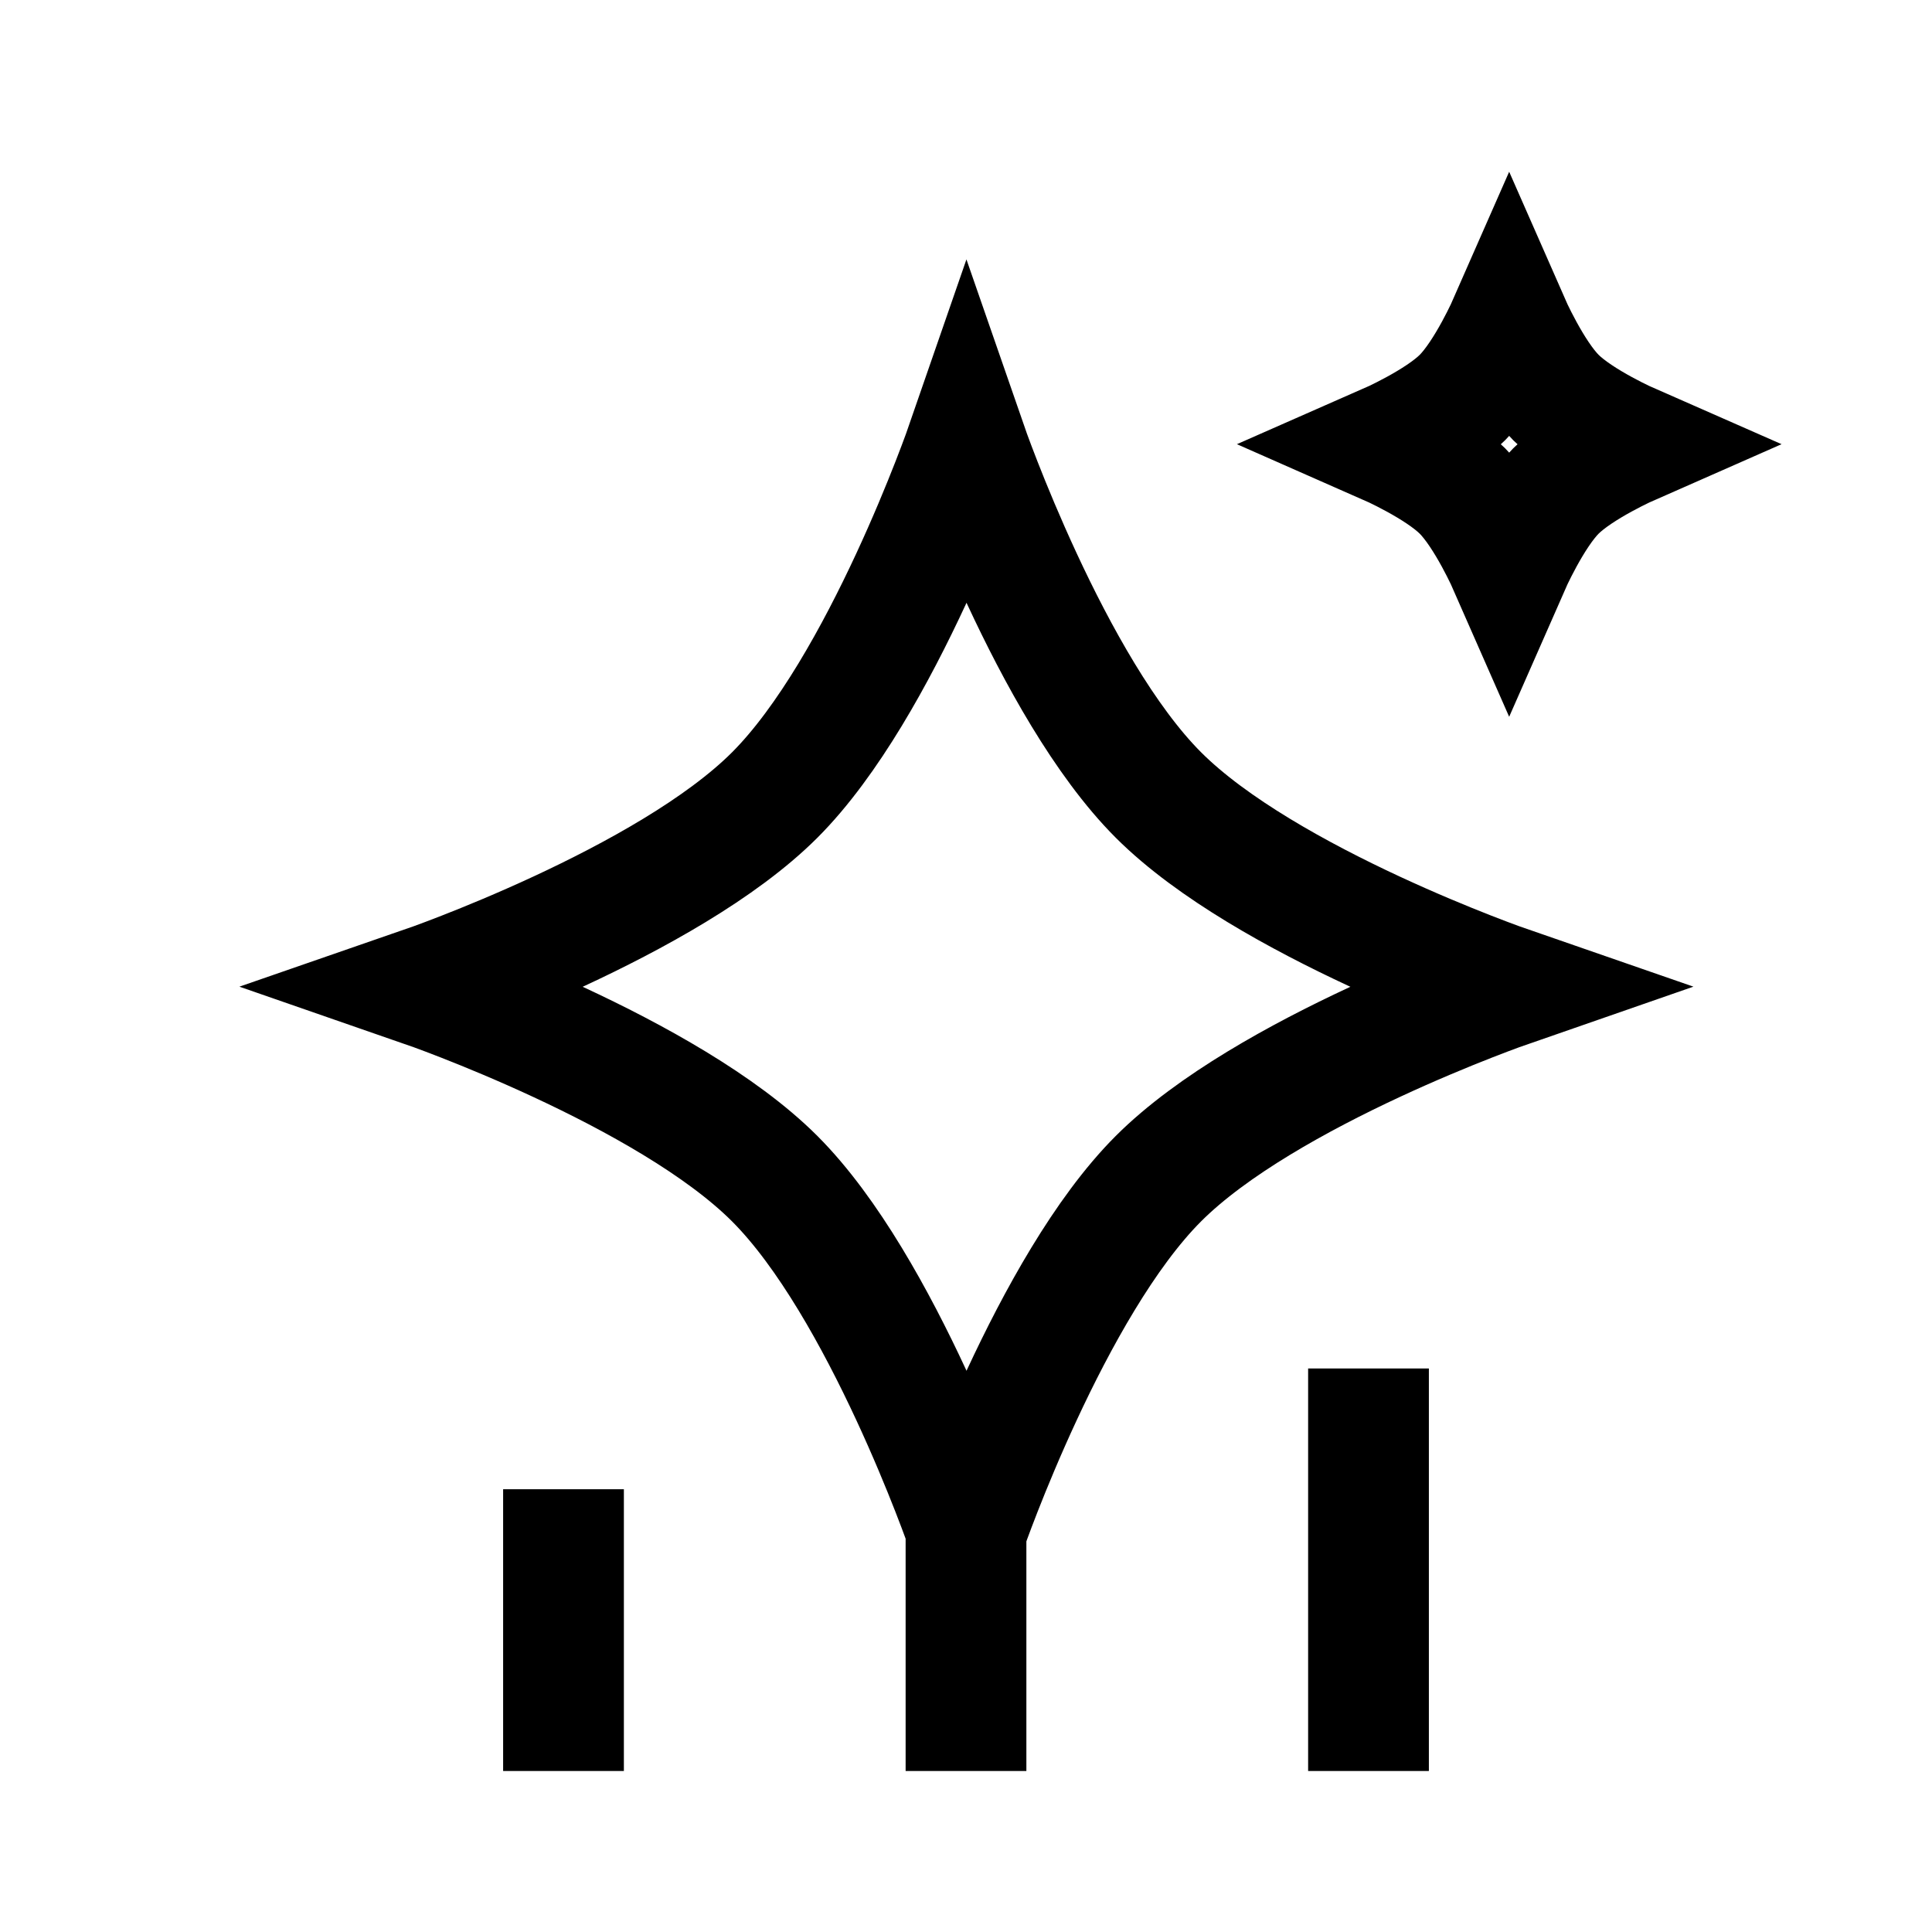
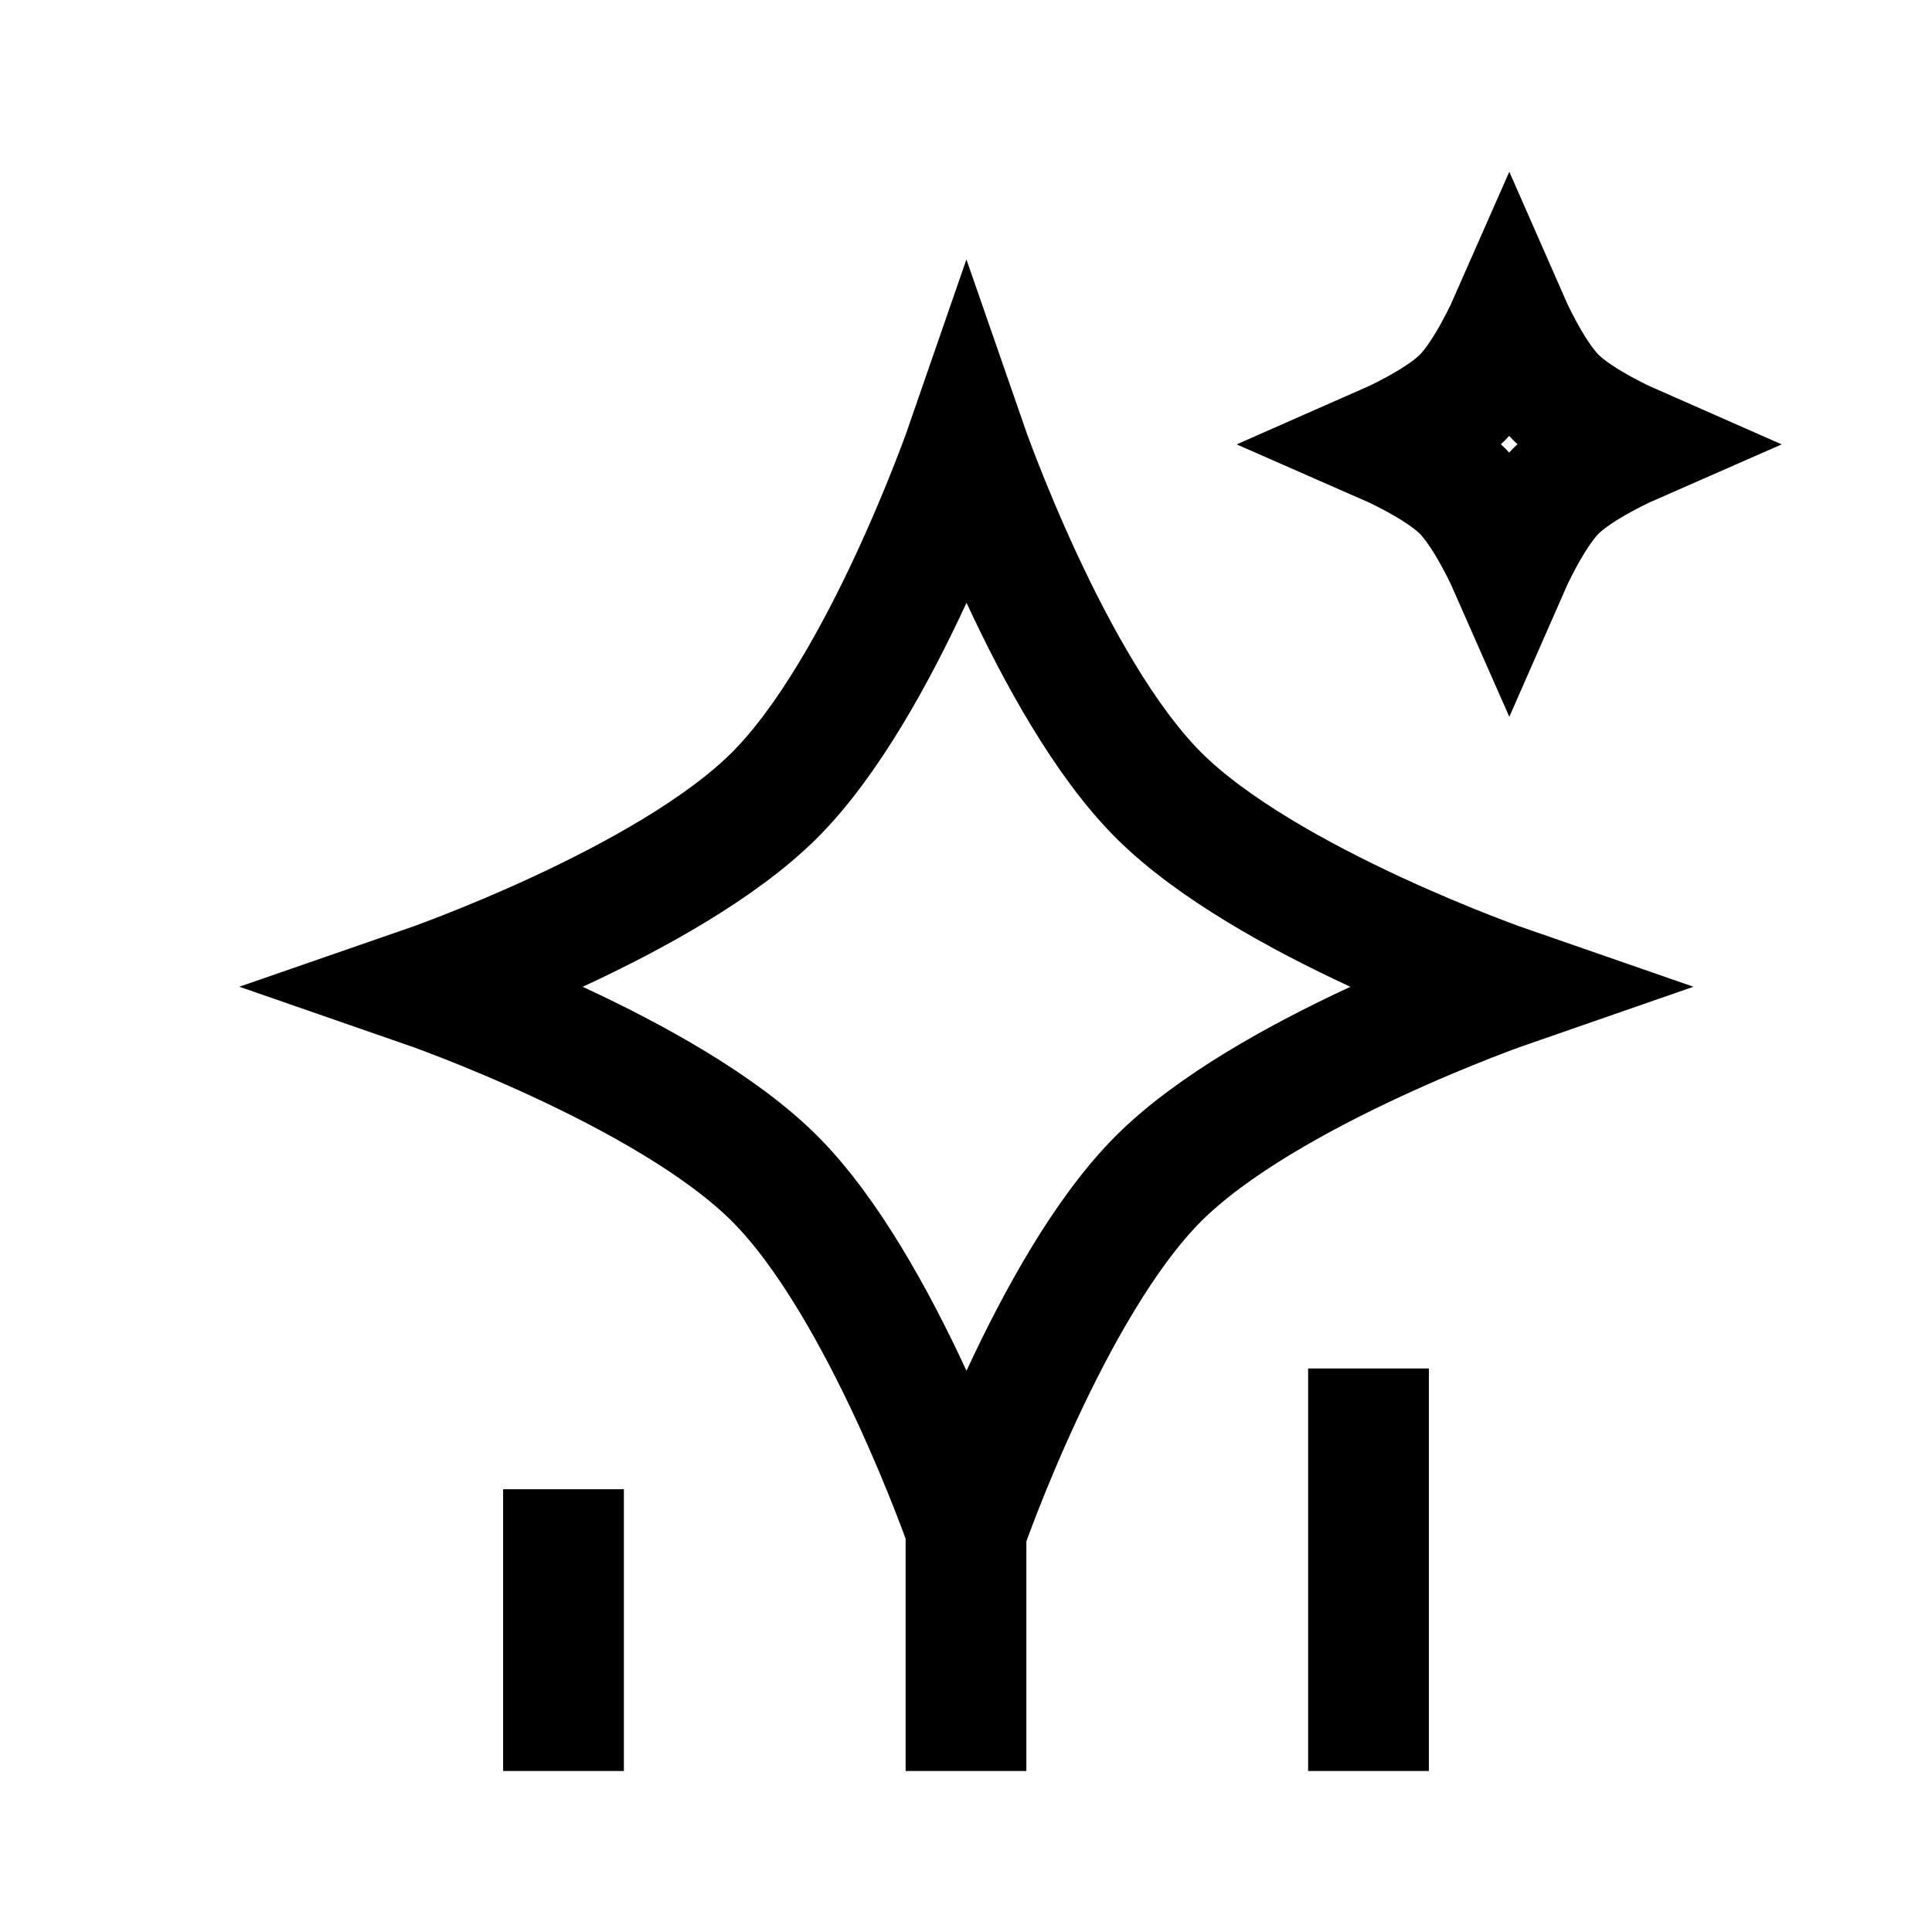
- <svg xmlns="http://www.w3.org/2000/svg" width="48" height="48" viewBox="0 0 48 48" fill="none">
-   <path d="M34 34V44M14 37V44M24 37.966V44M10.532 24.515C10.532 24.515 16.575 26.61 19.248 29.284C21.921 31.958 24.012 38 24.012 38C24.012 38 26.107 31.958 28.779 29.285C31.452 26.611 37.492 24.515 37.492 24.515C37.492 24.515 31.453 22.425 28.78 19.751C26.107 17.077 24.012 11.03 24.012 11.03C24.012 11.03 21.92 17.078 19.248 19.752C16.575 22.425 10.532 24.515 10.532 24.515ZM34.459 11.037C34.459 11.037 35.732 10.478 36.334 9.876C36.936 9.274 37.495 8 37.495 8C37.495 8 38.054 9.274 38.656 9.876C39.258 10.478 40.532 11.037 40.532 11.037C40.532 11.037 39.258 11.597 38.656 12.199C38.054 12.801 37.495 14.075 37.495 14.075C37.495 14.075 36.936 12.801 36.334 12.199C35.732 11.597 34.459 11.037 34.459 11.037Z" stroke="black" stroke-width="3" />
+ <svg xmlns="http://www.w3.org/2000/svg" width="24" height="24" viewBox="0 0 24 24" fill="none">
+   <path d="M17 17V22M7 18.5V22M12 18.983V22M5.266 12.258C5.266 12.258 8.288 13.305 9.624 14.642C10.96 15.979 12.006 19 12.006 19C12.006 19 13.053 15.979 14.39 14.642C15.726 13.305 18.746 12.258 18.746 12.258C18.746 12.258 15.726 11.212 14.39 9.876C13.054 8.539 12.006 5.515 12.006 5.515C12.006 5.515 10.96 8.539 9.624 9.876C8.287 11.213 5.266 12.258 5.266 12.258ZM17.229 5.519C17.229 5.519 17.866 5.239 18.167 4.938C18.468 4.637 18.748 4 18.748 4C18.748 4 19.027 4.637 19.328 4.938C19.629 5.239 20.266 5.519 20.266 5.519C20.266 5.519 19.629 5.798 19.328 6.099C19.027 6.401 18.748 7.038 18.748 7.038C18.748 7.038 18.468 6.401 18.167 6.099C17.866 5.798 17.229 5.519 17.229 5.519Z" stroke="black" stroke-width="1.5" />
</svg>
